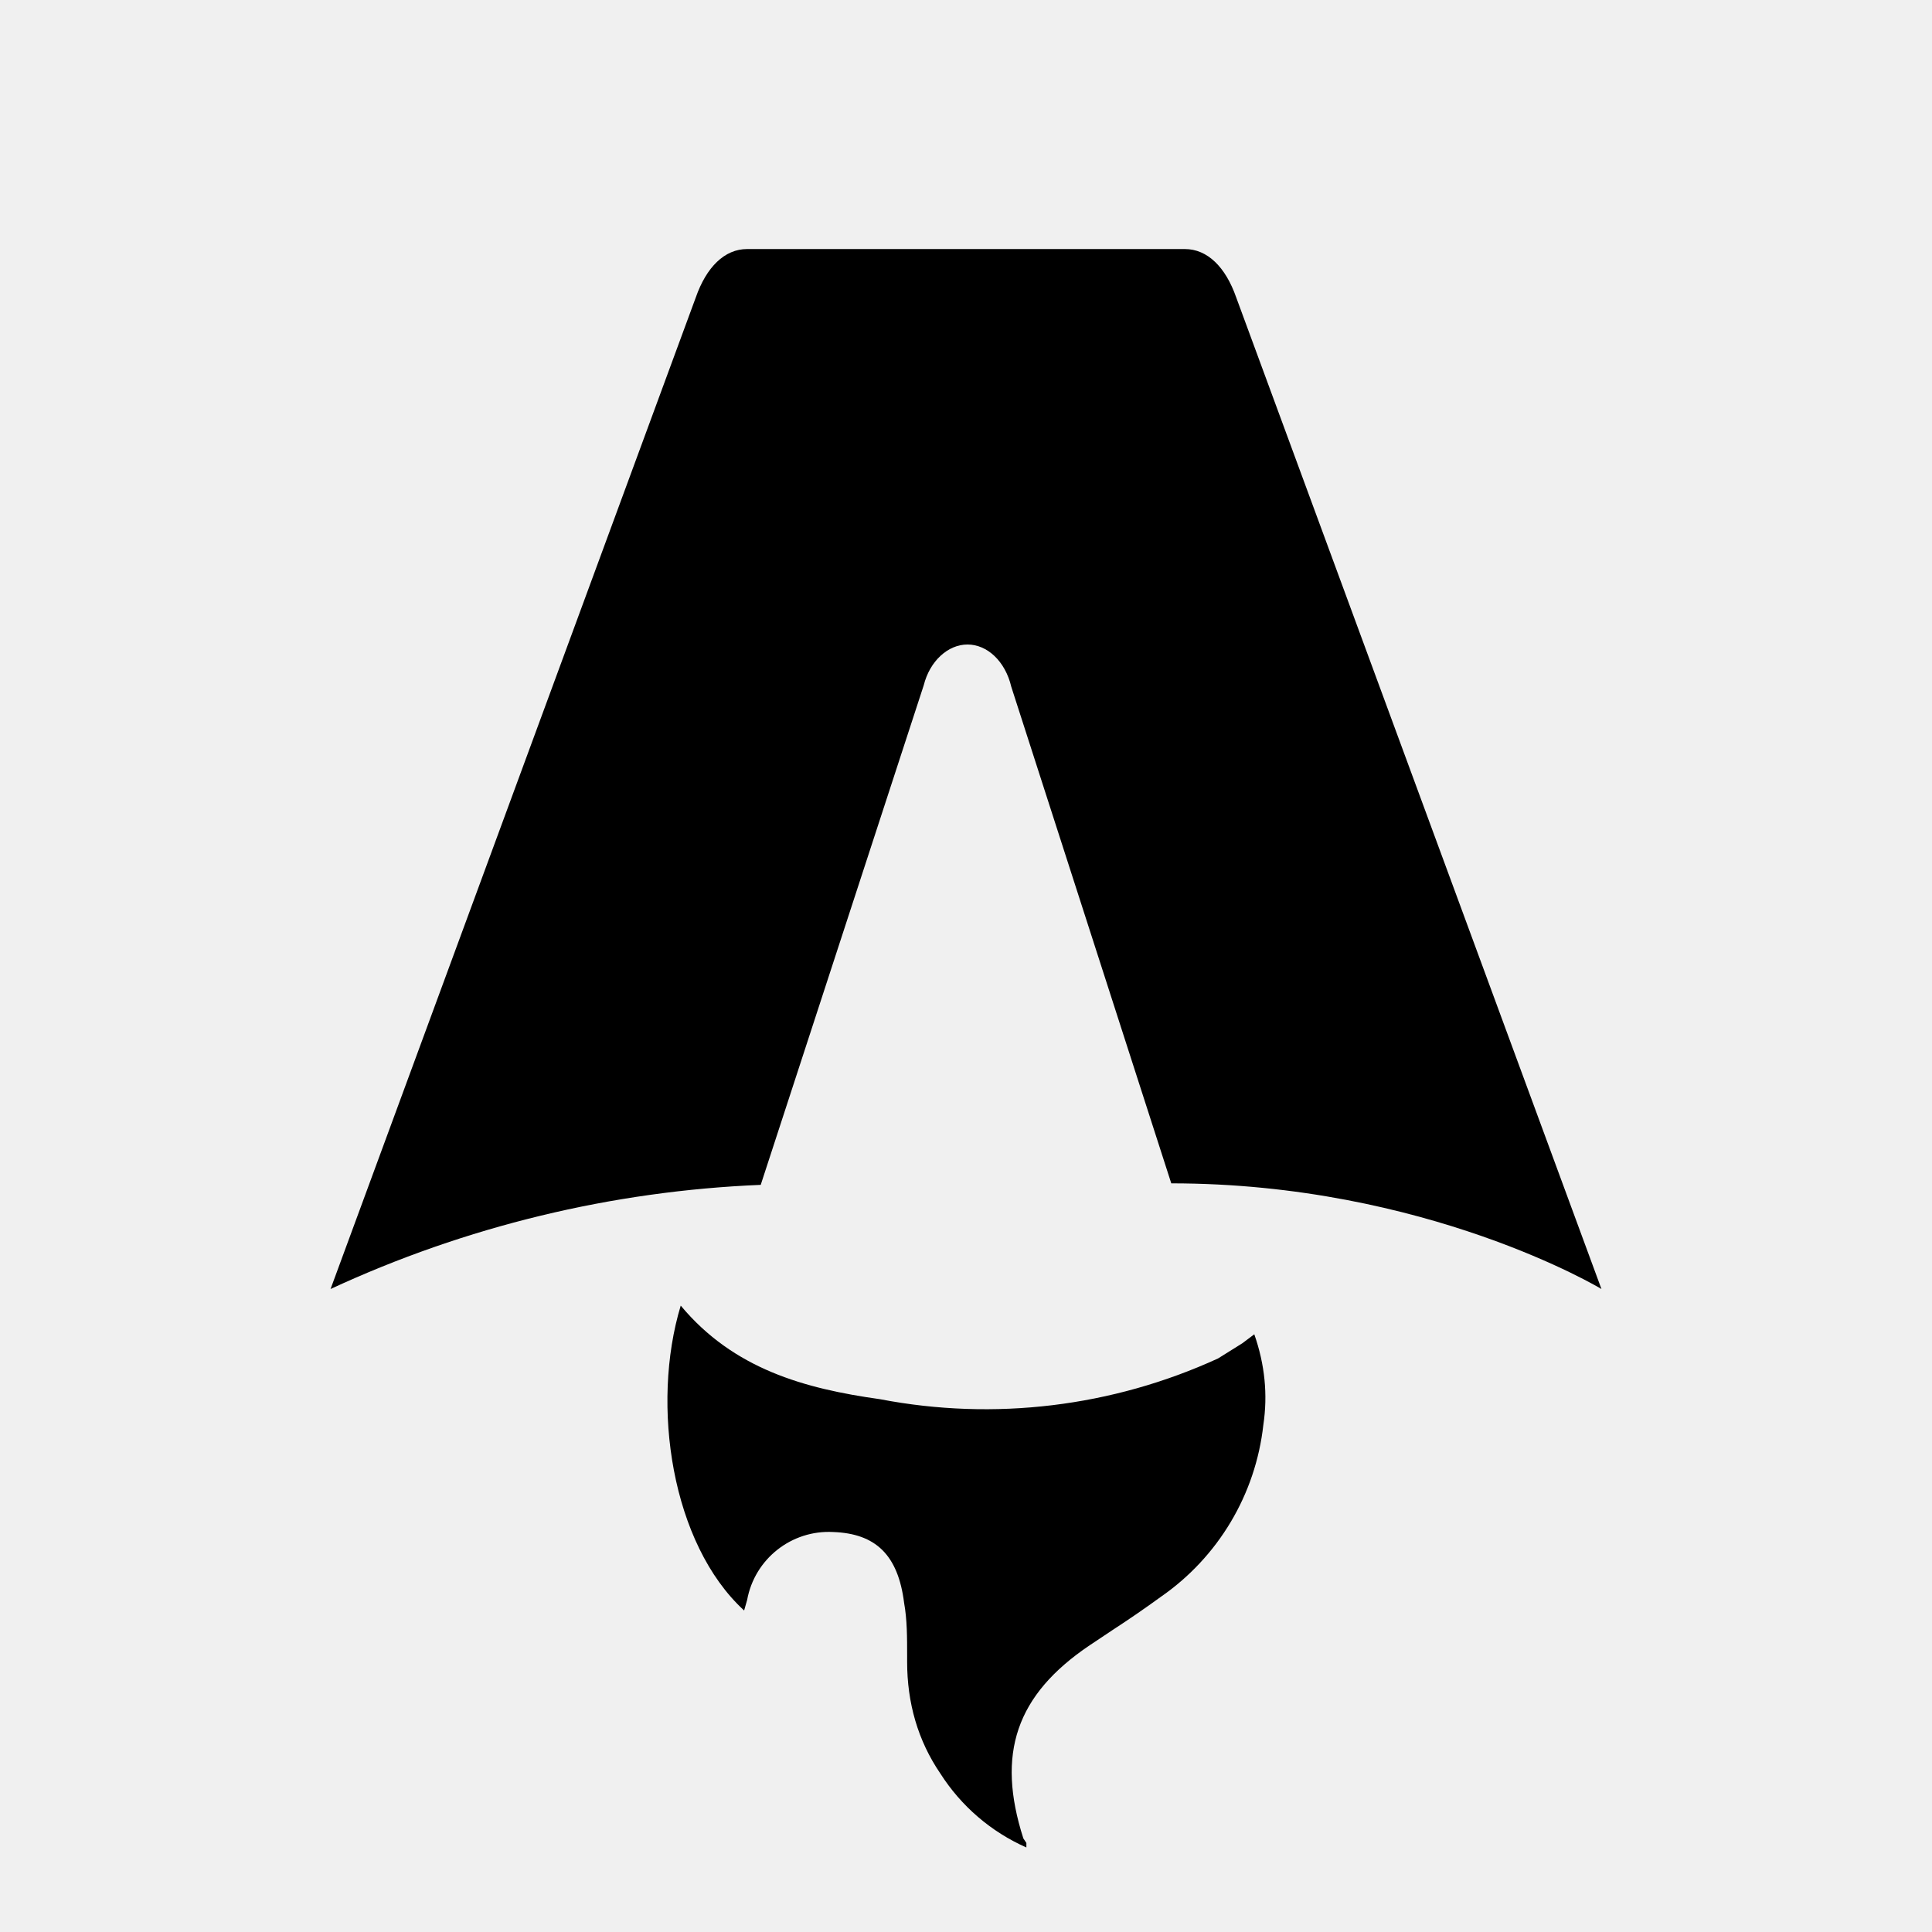
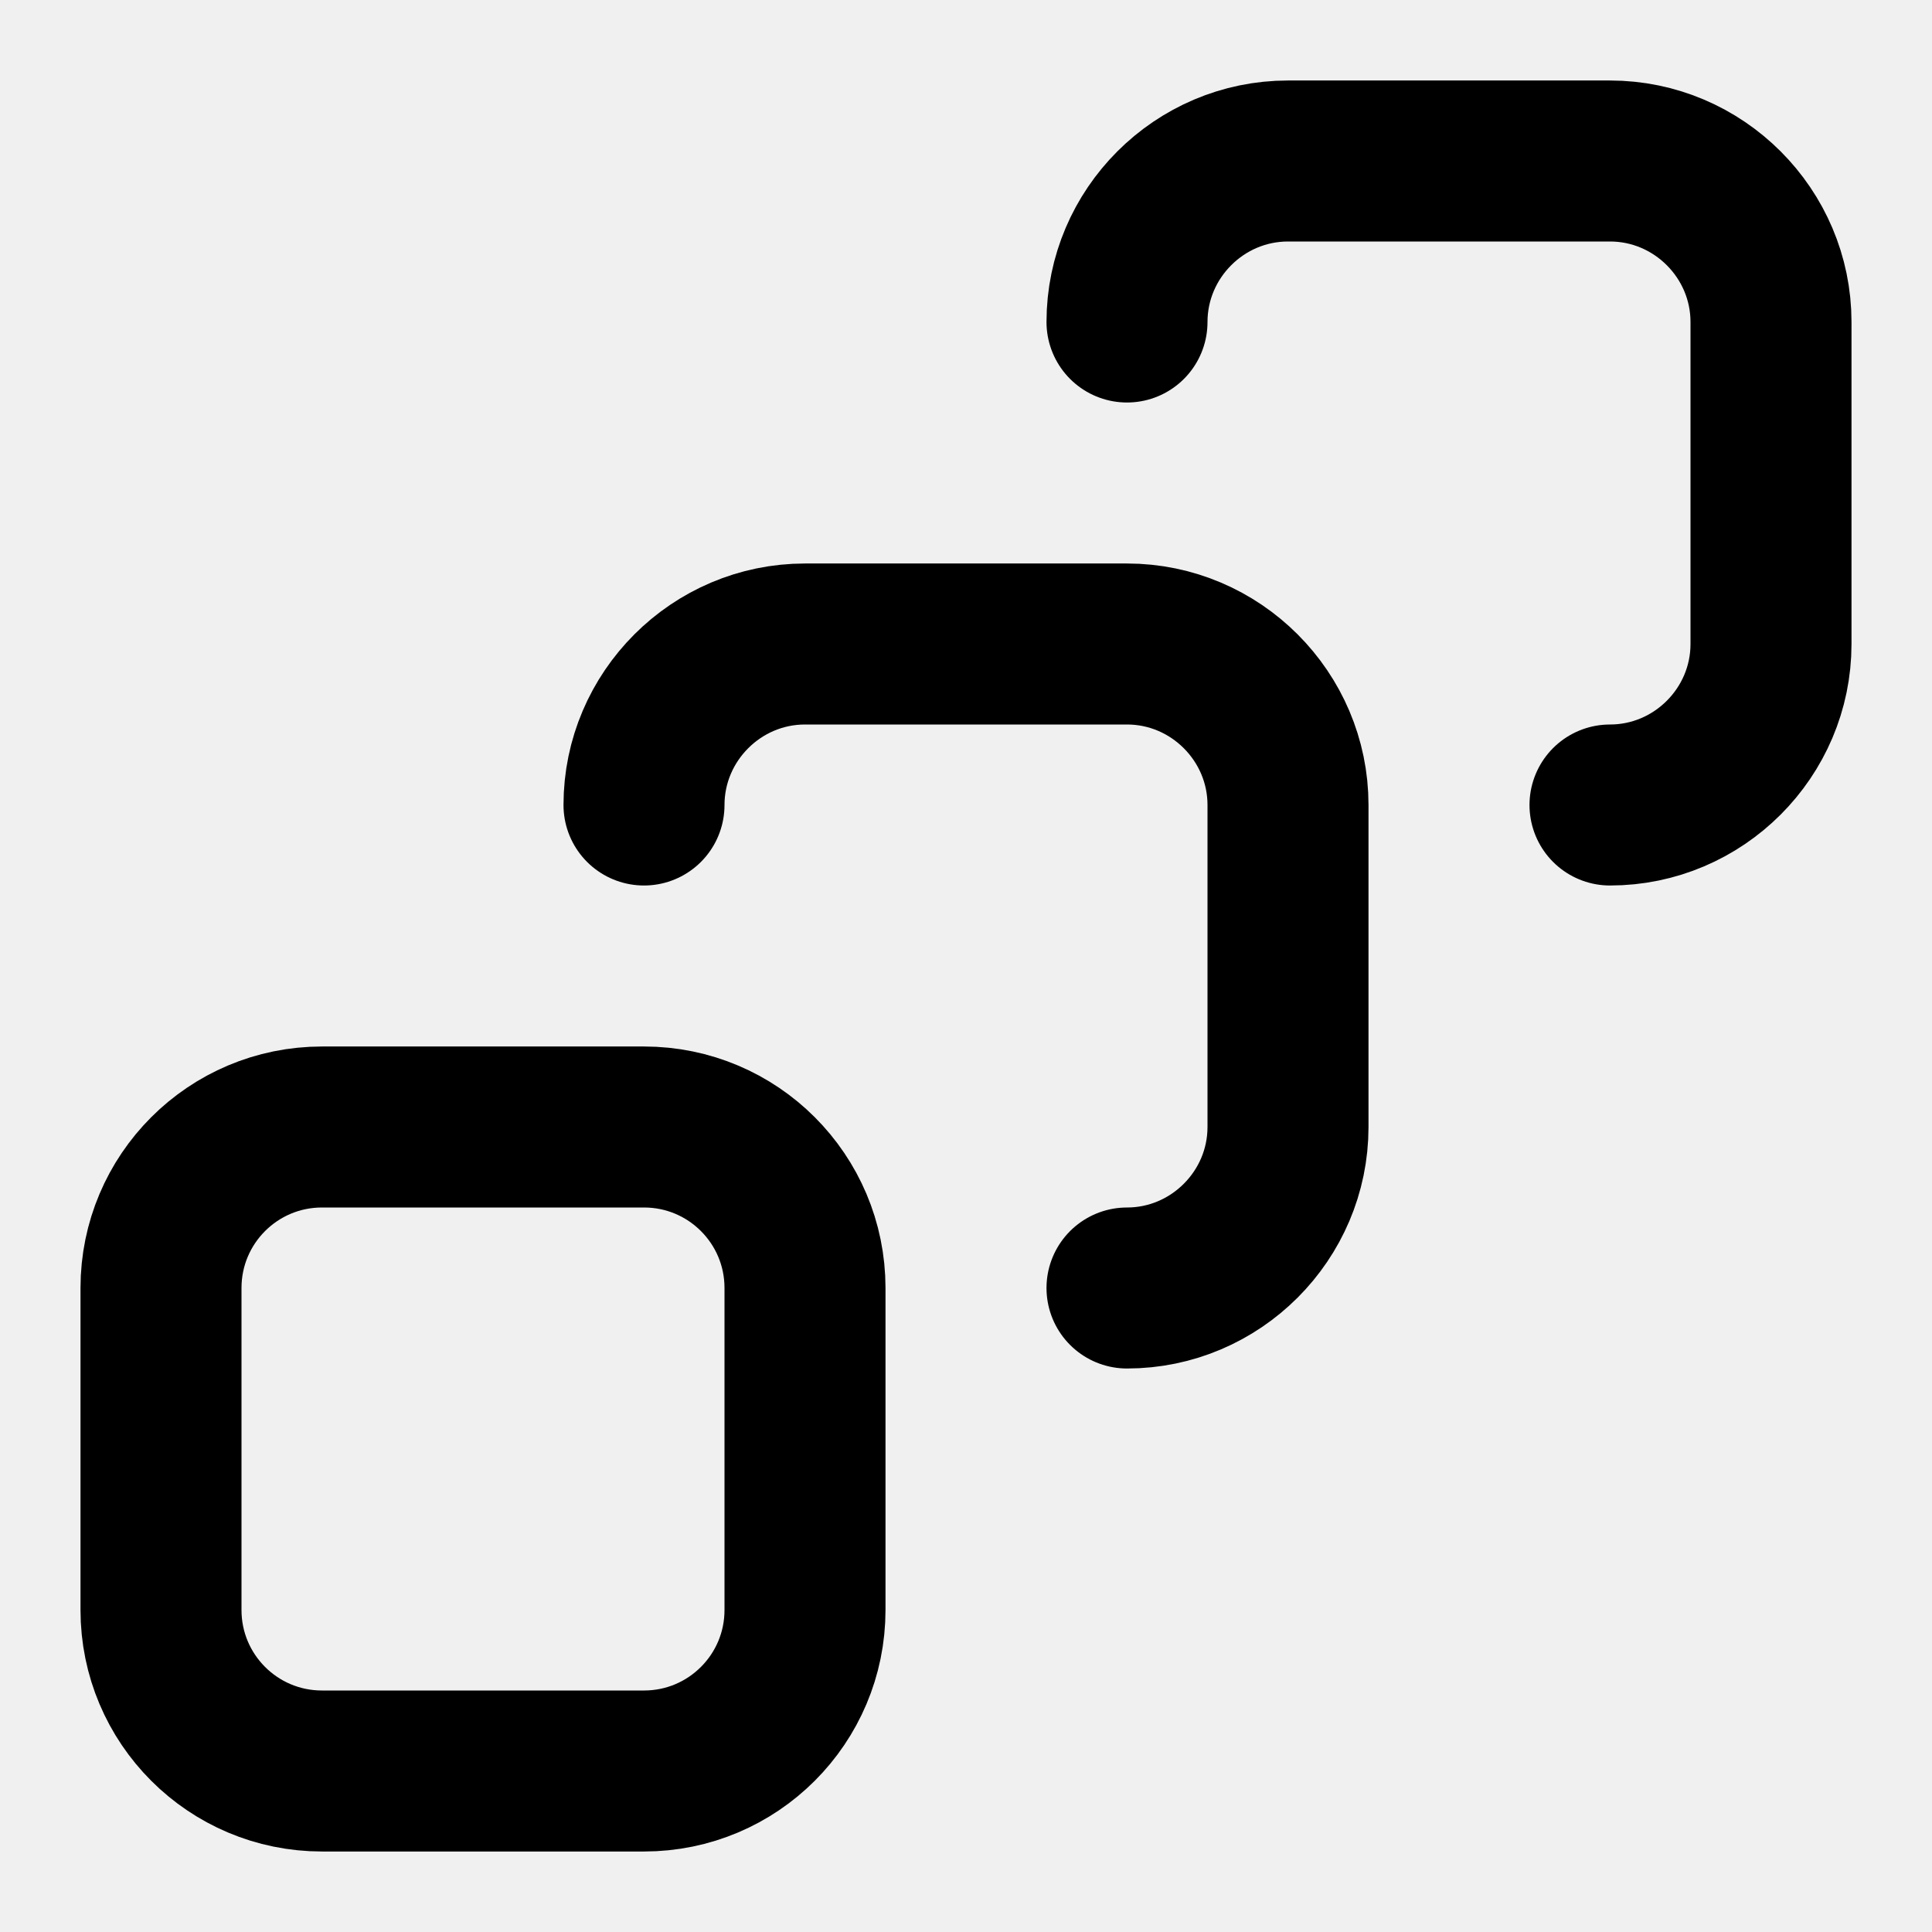
- <svg xmlns="http://www.w3.org/2000/svg" fill="none" viewBox="0 0 128 128">
-   <path d="M50.4 78.5a75.1 75.1 0 0 0-28.5 6.9l24.2-65.7c.7-2 1.9-3.2 3.4-3.2h29c1.5 0 2.7 1.2 3.4 3.2l24.2 65.7s-11.6-7-28.5-7L67 45.5c-.4-1.7-1.6-2.8-2.9-2.8-1.3 0-2.5 1.1-2.9 2.7L50.4 78.5Zm-1.1 28.2Zm-4.2-20.2c-2 6.6-.6 15.8 4.2 20.2a17.5 17.5 0 0 1 .2-.7 5.5 5.5 0 0 1 5.7-4.5c2.8.1 4.3 1.5 4.7 4.7.2 1.1.2 2.3.2 3.5v.4c0 2.7.7 5.2 2.2 7.4a13 13 0 0 0 5.7 4.9v-.3l-.2-.3c-1.8-5.6-.5-9.5 4.4-12.8l1.5-1a73 73 0 0 0 3.2-2.2 16 16 0 0 0 6.8-11.4c.3-2 .1-4-.6-6l-.8.6-1.6 1a37 37 0 0 1-22.4 2.7c-5-.7-9.7-2-13.2-6.2Z" />
+ <svg xmlns="http://www.w3.org/2000/svg" version="1.1" width="1000" height="1000">
  <style>
-         path { fill: #000; }
-         @media (prefers-color-scheme: dark) {
-             path { fill: #FFF; }
-         }
-     </style>
+     #light-icon {
+       display: inline;
+     }
+     #dark-icon {
+       display: none;
+     }
+ 
+     @media (prefers-color-scheme: dark) {
+       #light-icon {
+         display: none;
+       }
+       #dark-icon {
+         display: inline;
+       }
+     }
+   </style>
+   <g id="light-icon">
+     <svg version="1.1" width="1000" height="1000">
+       <g>
+         <g transform="matrix(41.66667,0,0,41.66667,0,0)">
+           <svg version="1.1" width="24" height="24">
+             <svg width="24" height="24" viewBox="0 0 24 24" fill="none">
+               <path d="M20 10C21.1 10 22 9.1 22 8V4C22 2.9 21.1 2 20 2H16C14.9 2 14 2.9 14 4" stroke="black" stroke-width="2" stroke-linecap="round" stroke-linejoin="round" />
+               <path d="M14 16C15.1 16 16 15.1 16 14V10C16 8.9 15.1 8 14 8H10C8.9 8 8 8.9 8 10" stroke="black" stroke-width="2" stroke-linecap="round" stroke-linejoin="round" />
+               <path d="M4 14H8C9.105 14 10 14.895 10 16V20C10 21.105 9.105 22 8 22H4C2.895 22 2 21.105 2 20V16C2 14.895 2.895 14 4 14Z" stroke="black" stroke-width="2" stroke-linecap="round" stroke-linejoin="round" />
+             </svg>
+           </svg>
+         </g>
+       </g>
+     </svg>
+   </g>
+   <g id="dark-icon">
+     <svg version="1.1" width="1000" height="1000">
+       <g>
+         <g transform="matrix(41.66667,0,0,41.66667,0,0)">
+           <svg version="1.1" width="24" height="24">
+             <svg width="24" height="24" viewBox="0 0 24 24" fill="none">
+               <path d="M20 10C21.1 10 22 9.1 22 8V4C22 2.9 21.1 2 20 2H16C14.9 2 14 2.9 14 4" stroke="white" stroke-width="2" stroke-linecap="round" stroke-linejoin="round" />
+               <path d="M14 16C15.1 16 16 15.1 16 14V10C16 8.9 15.1 8 14 8H10C8.9 8 8 8.9 8 10" stroke="white" stroke-width="2" stroke-linecap="round" stroke-linejoin="round" />
+               <path d="M4 14H8C9.105 14 10 14.895 10 16V20C10 21.105 9.105 22 8 22H4C2.895 22 2 21.105 2 20V16C2 14.895 2.895 14 4 14Z" stroke="white" stroke-width="2" stroke-linecap="round" stroke-linejoin="round" />
+             </svg>
+           </svg>
+         </g>
+       </g>
+     </svg>
+   </g>
</svg>
